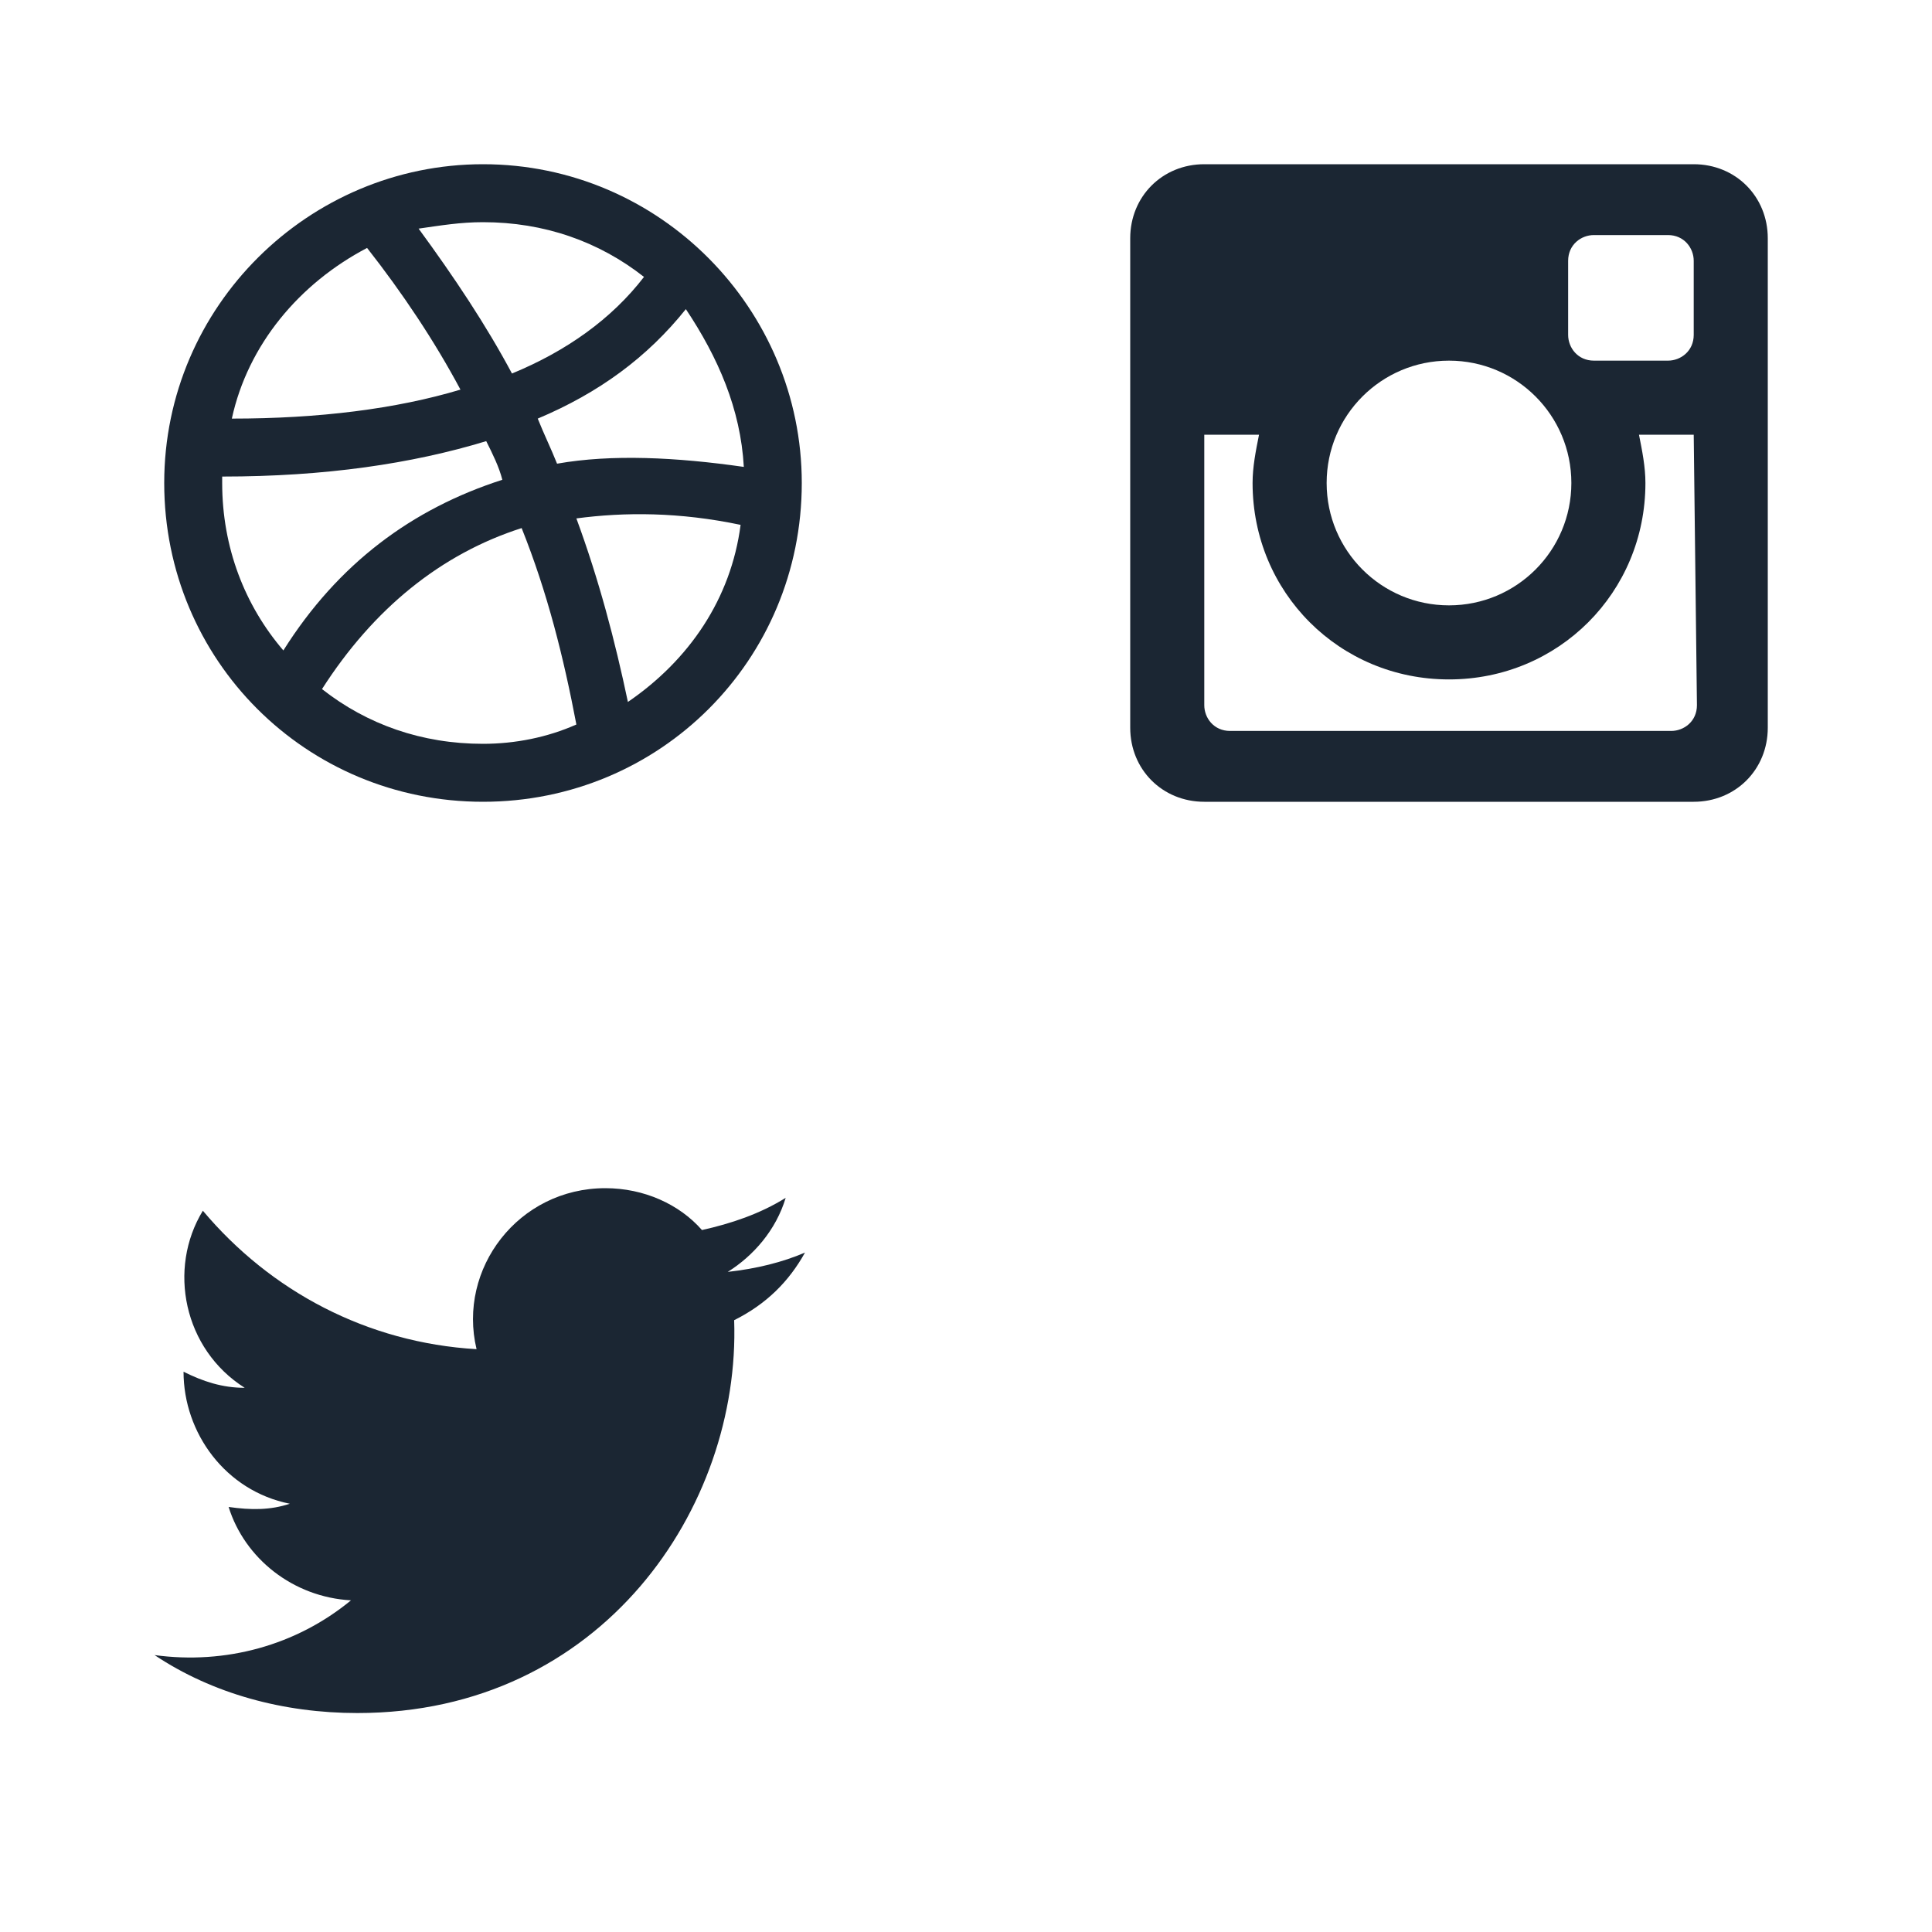
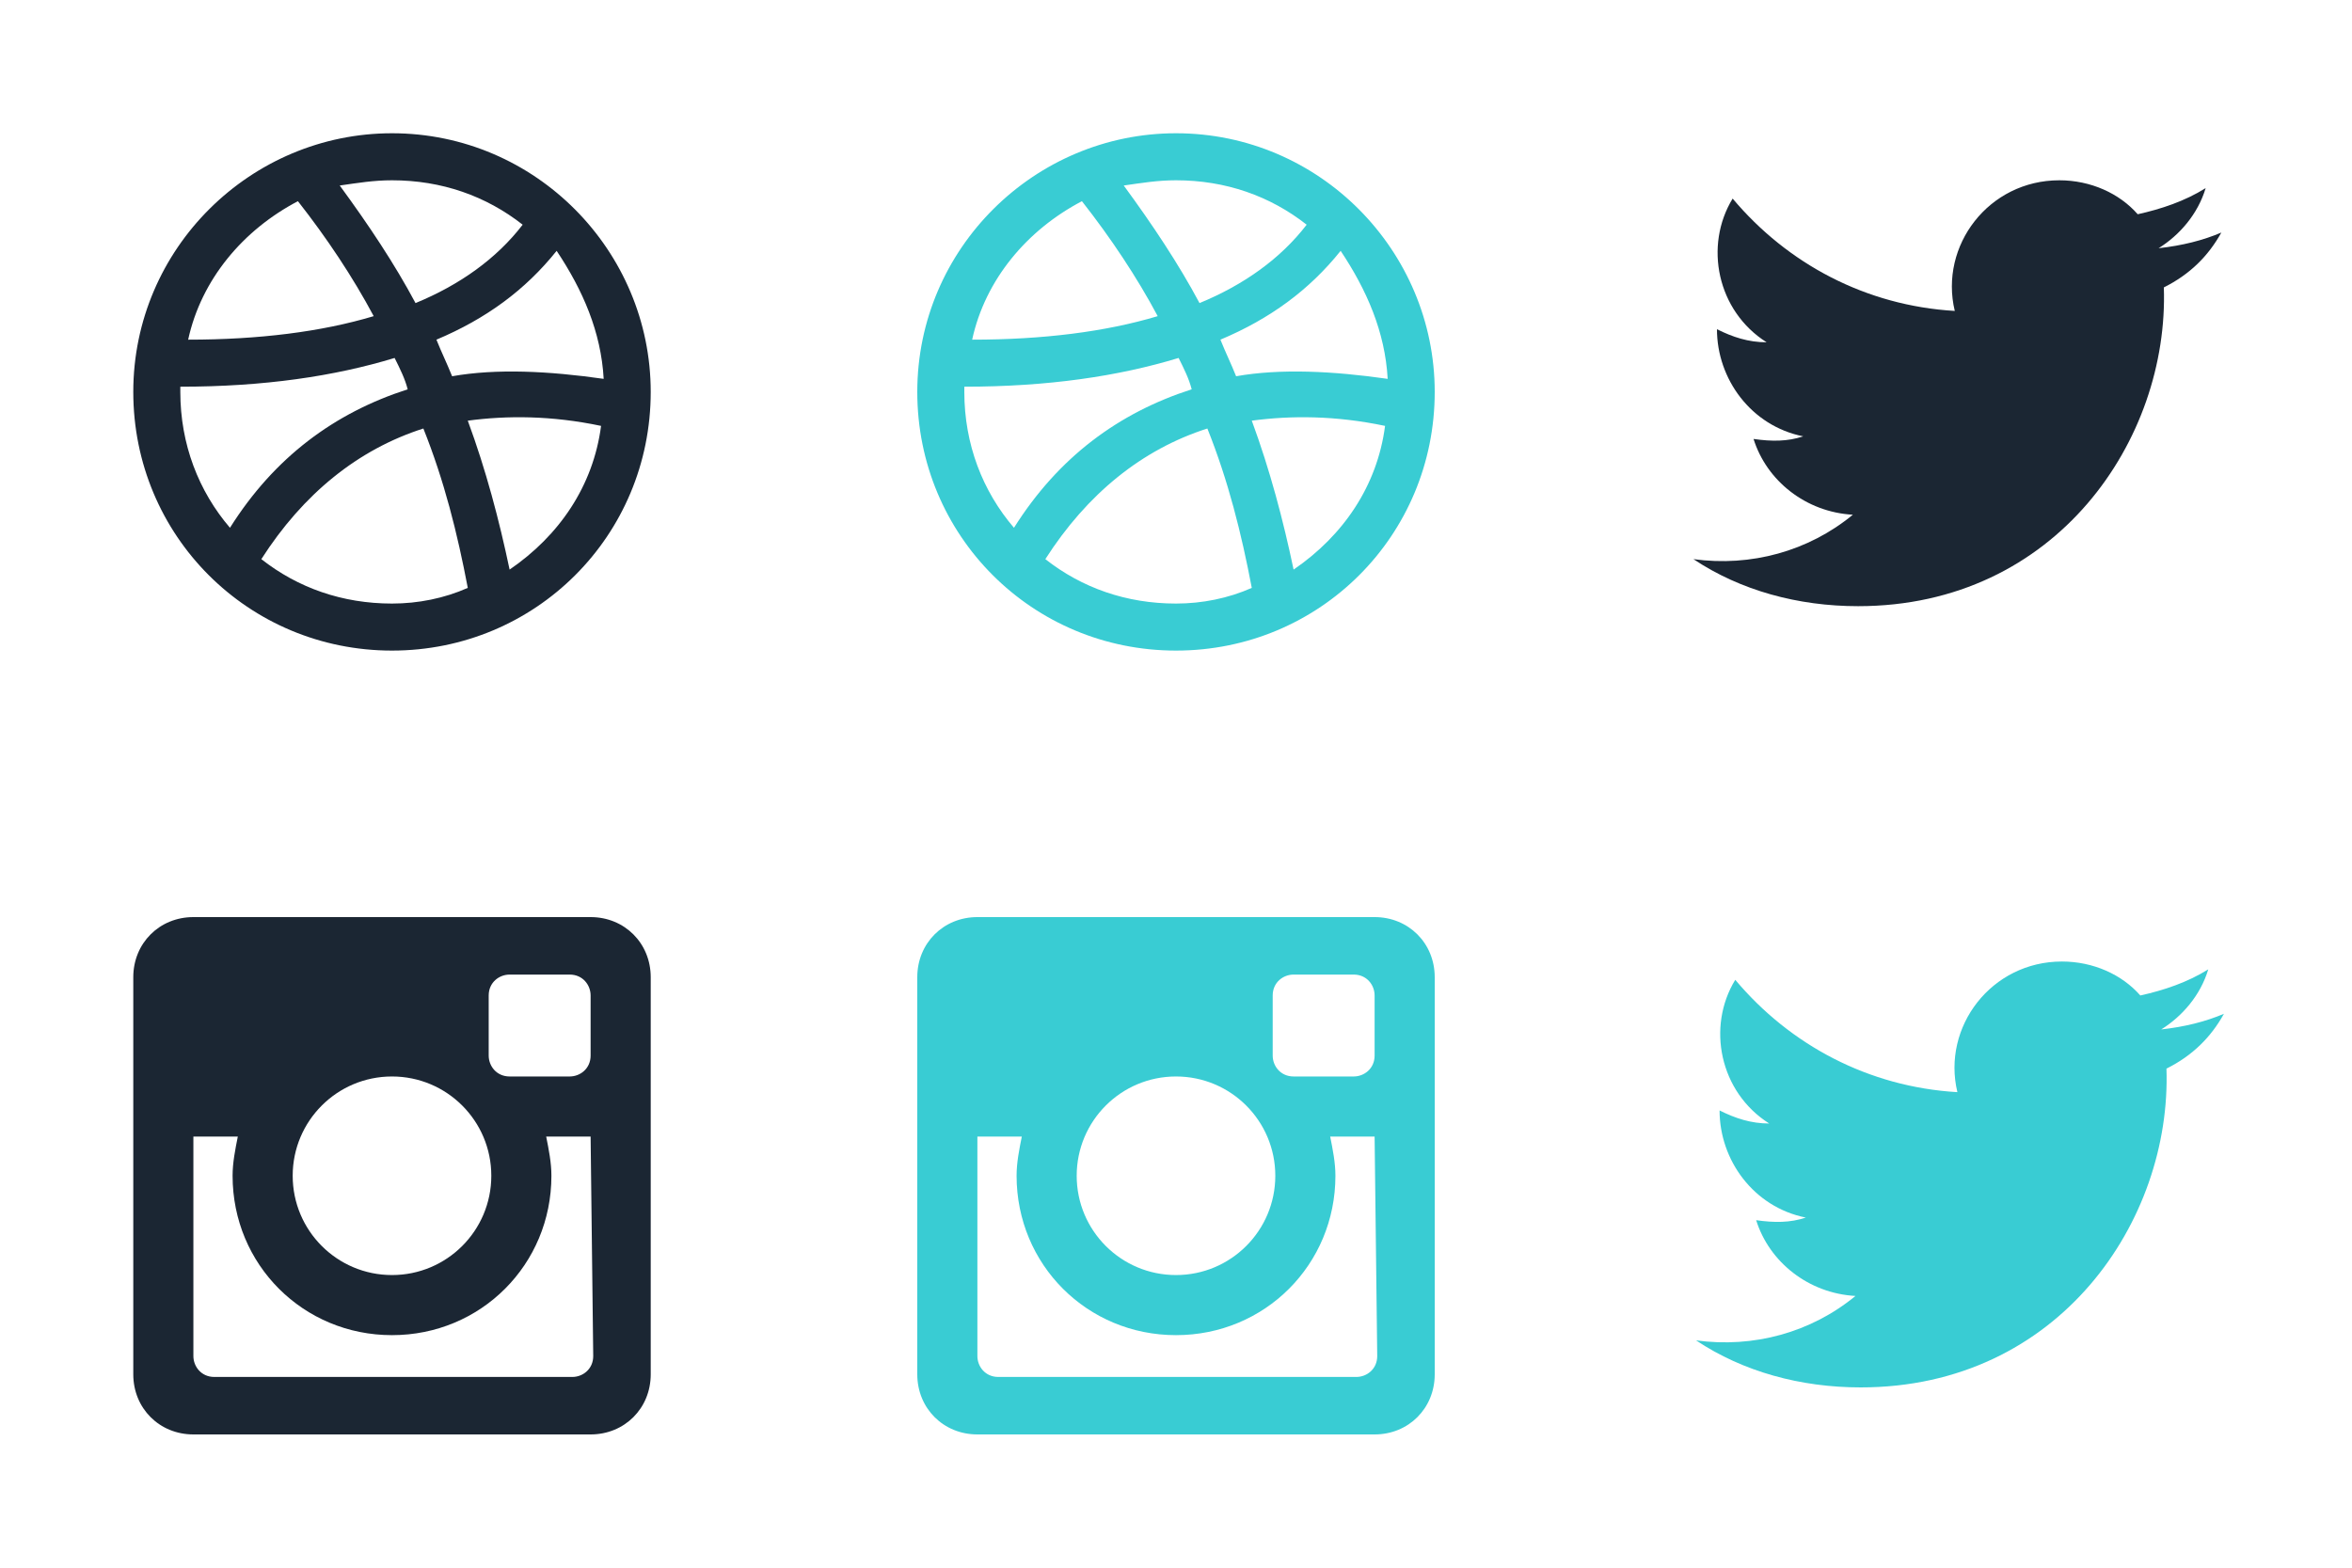
- <svg xmlns="http://www.w3.org/2000/svg" width="60" height="60" viewBox="0 0 60 60">
+ <svg xmlns="http://www.w3.org/2000/svg" width="90" height="60" viewBox="0 0 90 60">
  <svg width="30" height="30" viewBox="-5 -5 30 30" id="dribbble">
    <path d="M10 .1C4.6.1.1 4.5.1 10s4.4 9.9 9.9 9.9 9.9-4.4 9.9-9.9c0-5.4-4.4-9.9-9.9-9.9zm8.1 9.4c-2.1-.3-4.1-.4-5.8-.1-.2-.5-.4-.9-.6-1.4 1.9-.8 3.4-1.9 4.6-3.4 1 1.5 1.7 3.1 1.8 4.9zM15 3.6c-1 1.3-2.4 2.3-4.1 3-.8-1.5-1.8-3-2.9-4.5.7-.1 1.3-.2 2-.2 1.9 0 3.6.6 5 1.7zm-8.6-.9c1.1 1.4 2.1 2.9 2.9 4.4-2 .6-4.4.9-7.1.9.5-2.3 2.1-4.2 4.2-5.3zM1.9 10v-.2c3.2 0 5.9-.4 8.2-1.1.2.4.4.8.5 1.2-2.8.9-5.1 2.6-6.8 5.3C2.6 13.8 1.9 12 1.9 10zM5 16.4c1.6-2.5 3.7-4.2 6.2-5 .8 2 1.3 4 1.7 6.1-.9.4-1.9.6-2.9.6-1.9 0-3.6-.6-5-1.7zm9.5.4c-.4-1.9-.9-3.8-1.6-5.7 1.5-.2 3.2-.2 5.1.2-.3 2.3-1.6 4.2-3.5 5.5z" fill="#1B2633" />
  </svg>
-   <svg width="30" height="30" viewBox="-5 -5 30 30" id="instagram" x="30">
+   <svg width="30" height="30" viewBox="-474 266 30 30" enable-background="new -469 271 20 20" id="dribbble_mod" x="30">
+     <path fill="#39CCD3" d="M-459 271.1c-5.4 0-9.9 4.4-9.9 9.9s4.4 9.9 9.9 9.9 9.9-4.4 9.9-9.9c0-5.4-4.4-9.9-9.9-9.9zm8.1 9.4c-2.1-.3-4.1-.4-5.8-.1-.2-.5-.4-.9-.6-1.4 1.9-.8 3.4-1.9 4.6-3.4 1 1.5 1.7 3.1 1.8 4.9zm-3.1-5.9c-1 1.3-2.4 2.3-4.1 3-.8-1.5-1.8-3-2.9-4.5.7-.1 1.3-.2 2-.2 1.9 0 3.6.6 5 1.7zm-8.6-.9c1.1 1.4 2.1 2.9 2.9 4.4-2 .6-4.4.9-7.1.9.5-2.3 2.1-4.2 4.2-5.3zm-4.5 7.3v-.2c3.2 0 5.9-.4 8.2-1.1.2.4.4.8.5 1.2-2.8.9-5.1 2.6-6.8 5.3-1.2-1.4-1.9-3.2-1.9-5.2zm3.1 6.4c1.6-2.5 3.7-4.2 6.2-5 .8 2 1.3 4 1.7 6.1-.9.4-1.9.6-2.9.6-1.9 0-3.6-.6-5-1.7zm9.5.4c-.4-1.9-.9-3.8-1.6-5.7 1.5-.2 3.2-.2 5.1.2-.3 2.3-1.6 4.2-3.5 5.5z" />
+   </svg>
+   <svg width="30" height="30" viewBox="-5 -5 30 30" id="instagram" y="30">
    <path d="M17.6 8.5h-1.7c.1.5.2 1 .2 1.5 0 3.4-2.7 6.1-6.1 6.1S3.9 13.4 3.9 10c0-.5.1-1 .2-1.5H2.4v8.4c0 .4.3.8.8.8h13.7c.4 0 .8-.3.8-.8l-.1-8.4zm0-5.4c0-.4-.3-.8-.8-.8h-2.3c-.4 0-.8.3-.8.8v2.3c0 .4.3.8.8.8h2.3c.4 0 .8-.3.8-.8V3.1zM10 6.2c-2.1 0-3.8 1.7-3.8 3.8s1.7 3.8 3.8 3.8 3.8-1.7 3.8-3.8-1.7-3.8-3.8-3.8zm7.6 13.7H2.4c-1.3 0-2.3-1-2.3-2.3V2.4C.1 1.1 1.1.1 2.4.1h15.2c1.3 0 2.3 1 2.3 2.3v15.2c0 1.3-1 2.3-2.3 2.3z" fill="#1B2633" />
  </svg>
-   <svg width="30" height="30" viewBox="18 266 30 30" enable-background="new 23 271 20 20" id="twitter" y="30">
+   <svg width="30" height="30" viewBox="-474 266 30 30" enable-background="new -469 271 20 20" id="instagram_mod" x="30" y="30">
+     <path fill="#39CCD3" d="M-451.4 279.5h-1.7c.1.5.2 1 .2 1.5 0 3.4-2.7 6.1-6.1 6.1s-6.1-2.7-6.1-6.1c0-.5.1-1 .2-1.5h-1.7v8.4c0 .4.3.8.8.8h13.7c.4 0 .8-.3.8-.8l-.1-8.4zm0-5.4c0-.4-.3-.8-.8-.8h-2.3c-.4 0-.8.3-.8.8v2.3c0 .4.3.8.8.8h2.3c.4 0 .8-.3.8-.8v-2.3zm-7.6 3.1c-2.1 0-3.8 1.7-3.8 3.8s1.7 3.8 3.8 3.8 3.8-1.7 3.8-3.8-1.7-3.8-3.8-3.8zm7.6 13.7h-15.2c-1.3 0-2.3-1-2.3-2.3v-15.2c0-1.3 1-2.3 2.3-2.3h15.2c1.3 0 2.3 1 2.3 2.3v15.2c0 1.3-1 2.3-2.3 2.3z" />
+   </svg>
+   <svg width="30" height="30" viewBox="18 266 30 30" enable-background="new 23 271 20 20" id="twitter" x="60">
    <path d="M43 274.9c-.7.3-1.5.5-2.4.6.8-.5 1.5-1.3 1.8-2.3-.8.5-1.7.8-2.6 1-.7-.8-1.8-1.3-3-1.3-2.7 0-4.6 2.5-4 5-3.4-.2-6.4-1.8-8.5-4.3-1.1 1.8-.6 4.3 1.3 5.5-.7 0-1.3-.2-1.9-.5 0 1.9 1.3 3.7 3.3 4.1-.6.2-1.2.2-1.9.1.5 1.6 2 2.8 3.8 2.9-1.7 1.4-3.9 2-6.1 1.7 1.8 1.2 4 1.8 6.3 1.8 7.6 0 11.9-6.4 11.7-12.2 1-.5 1.7-1.2 2.2-2.1z" fill="#1B2633" />
  </svg>
+   <svg width="30" height="30" viewBox="-474 266 30 30" enable-background="new -469 271 20 20" id="twitter_mod" x="60" y="30">
+     <path fill="#39CCD3" d="M-448.9 274.8c-.7.3-1.5.5-2.4.6.8-.5 1.5-1.3 1.8-2.3-.8.5-1.7.8-2.6 1-.7-.8-1.8-1.3-3-1.3-2.7 0-4.6 2.5-4 5-3.4-.2-6.4-1.8-8.5-4.3-1.1 1.8-.6 4.3 1.3 5.5-.7 0-1.3-.2-1.9-.5 0 1.9 1.3 3.7 3.3 4.1-.6.2-1.2.2-1.9.1.5 1.6 2 2.8 3.8 2.9-1.7 1.4-3.9 2-6.1 1.7 1.8 1.2 4 1.8 6.3 1.8 7.6 0 11.9-6.4 11.7-12.2 1-.5 1.7-1.2 2.2-2.1z" />
+   </svg>
</svg>
